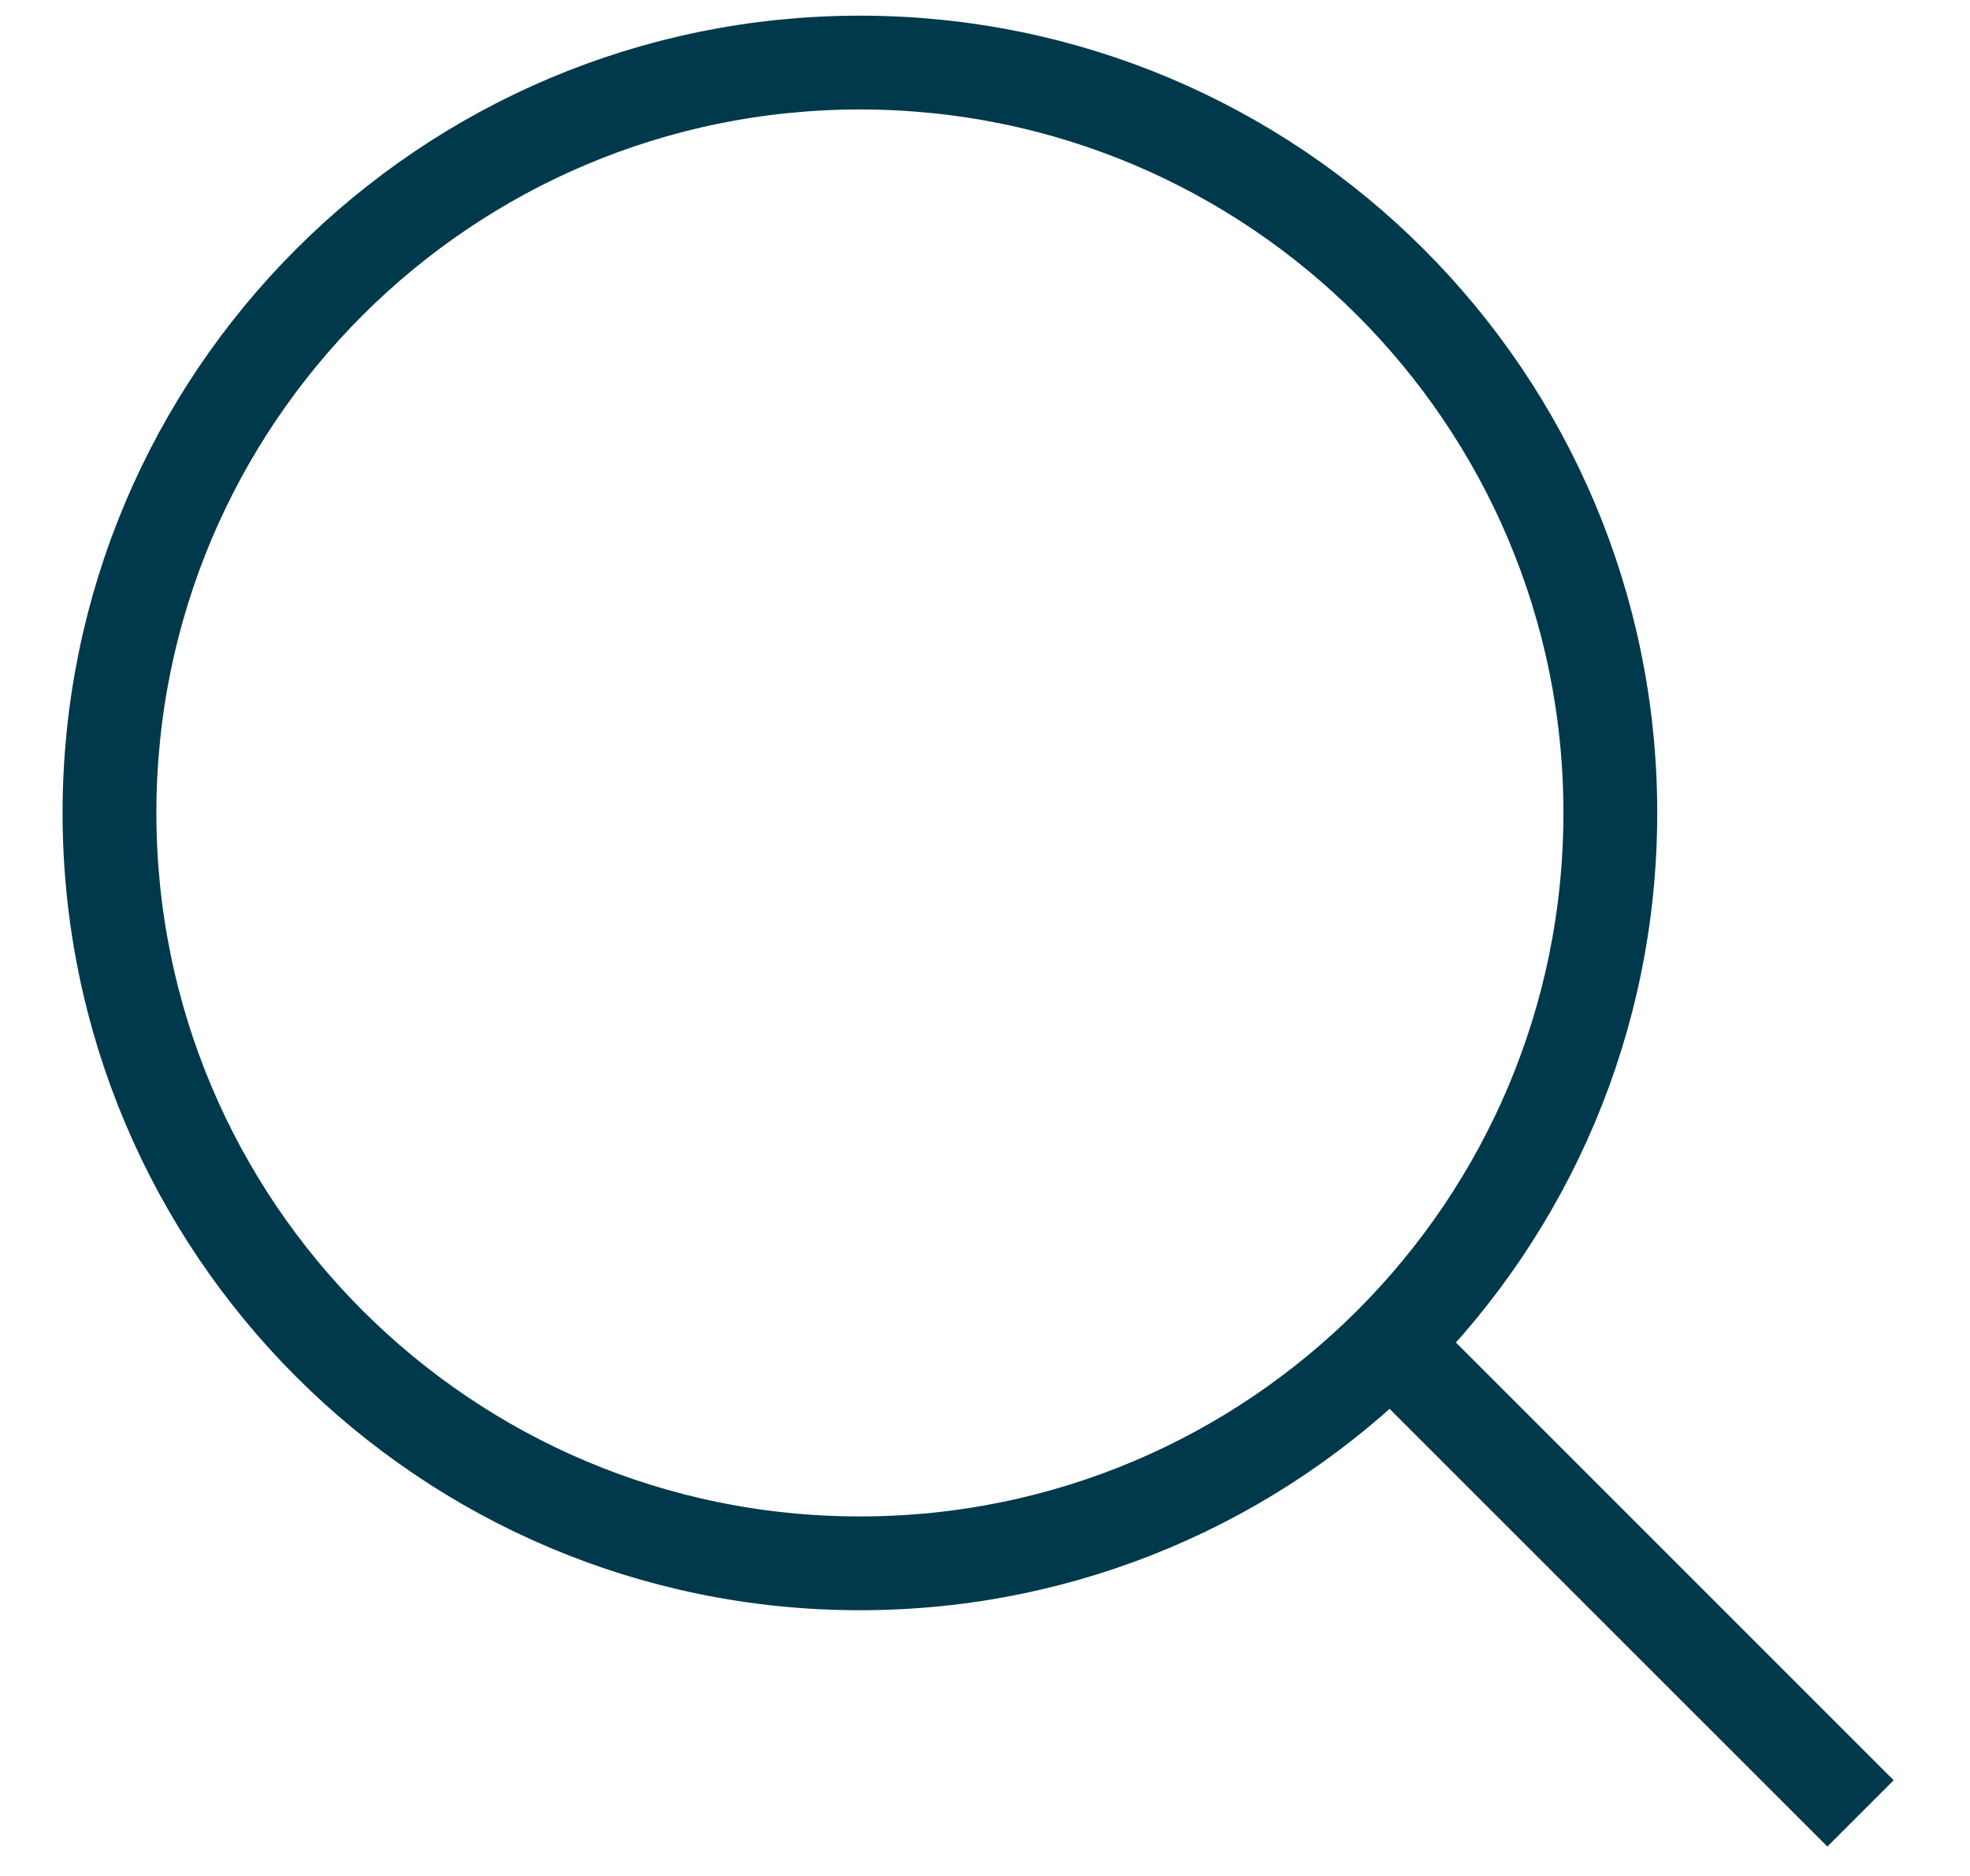
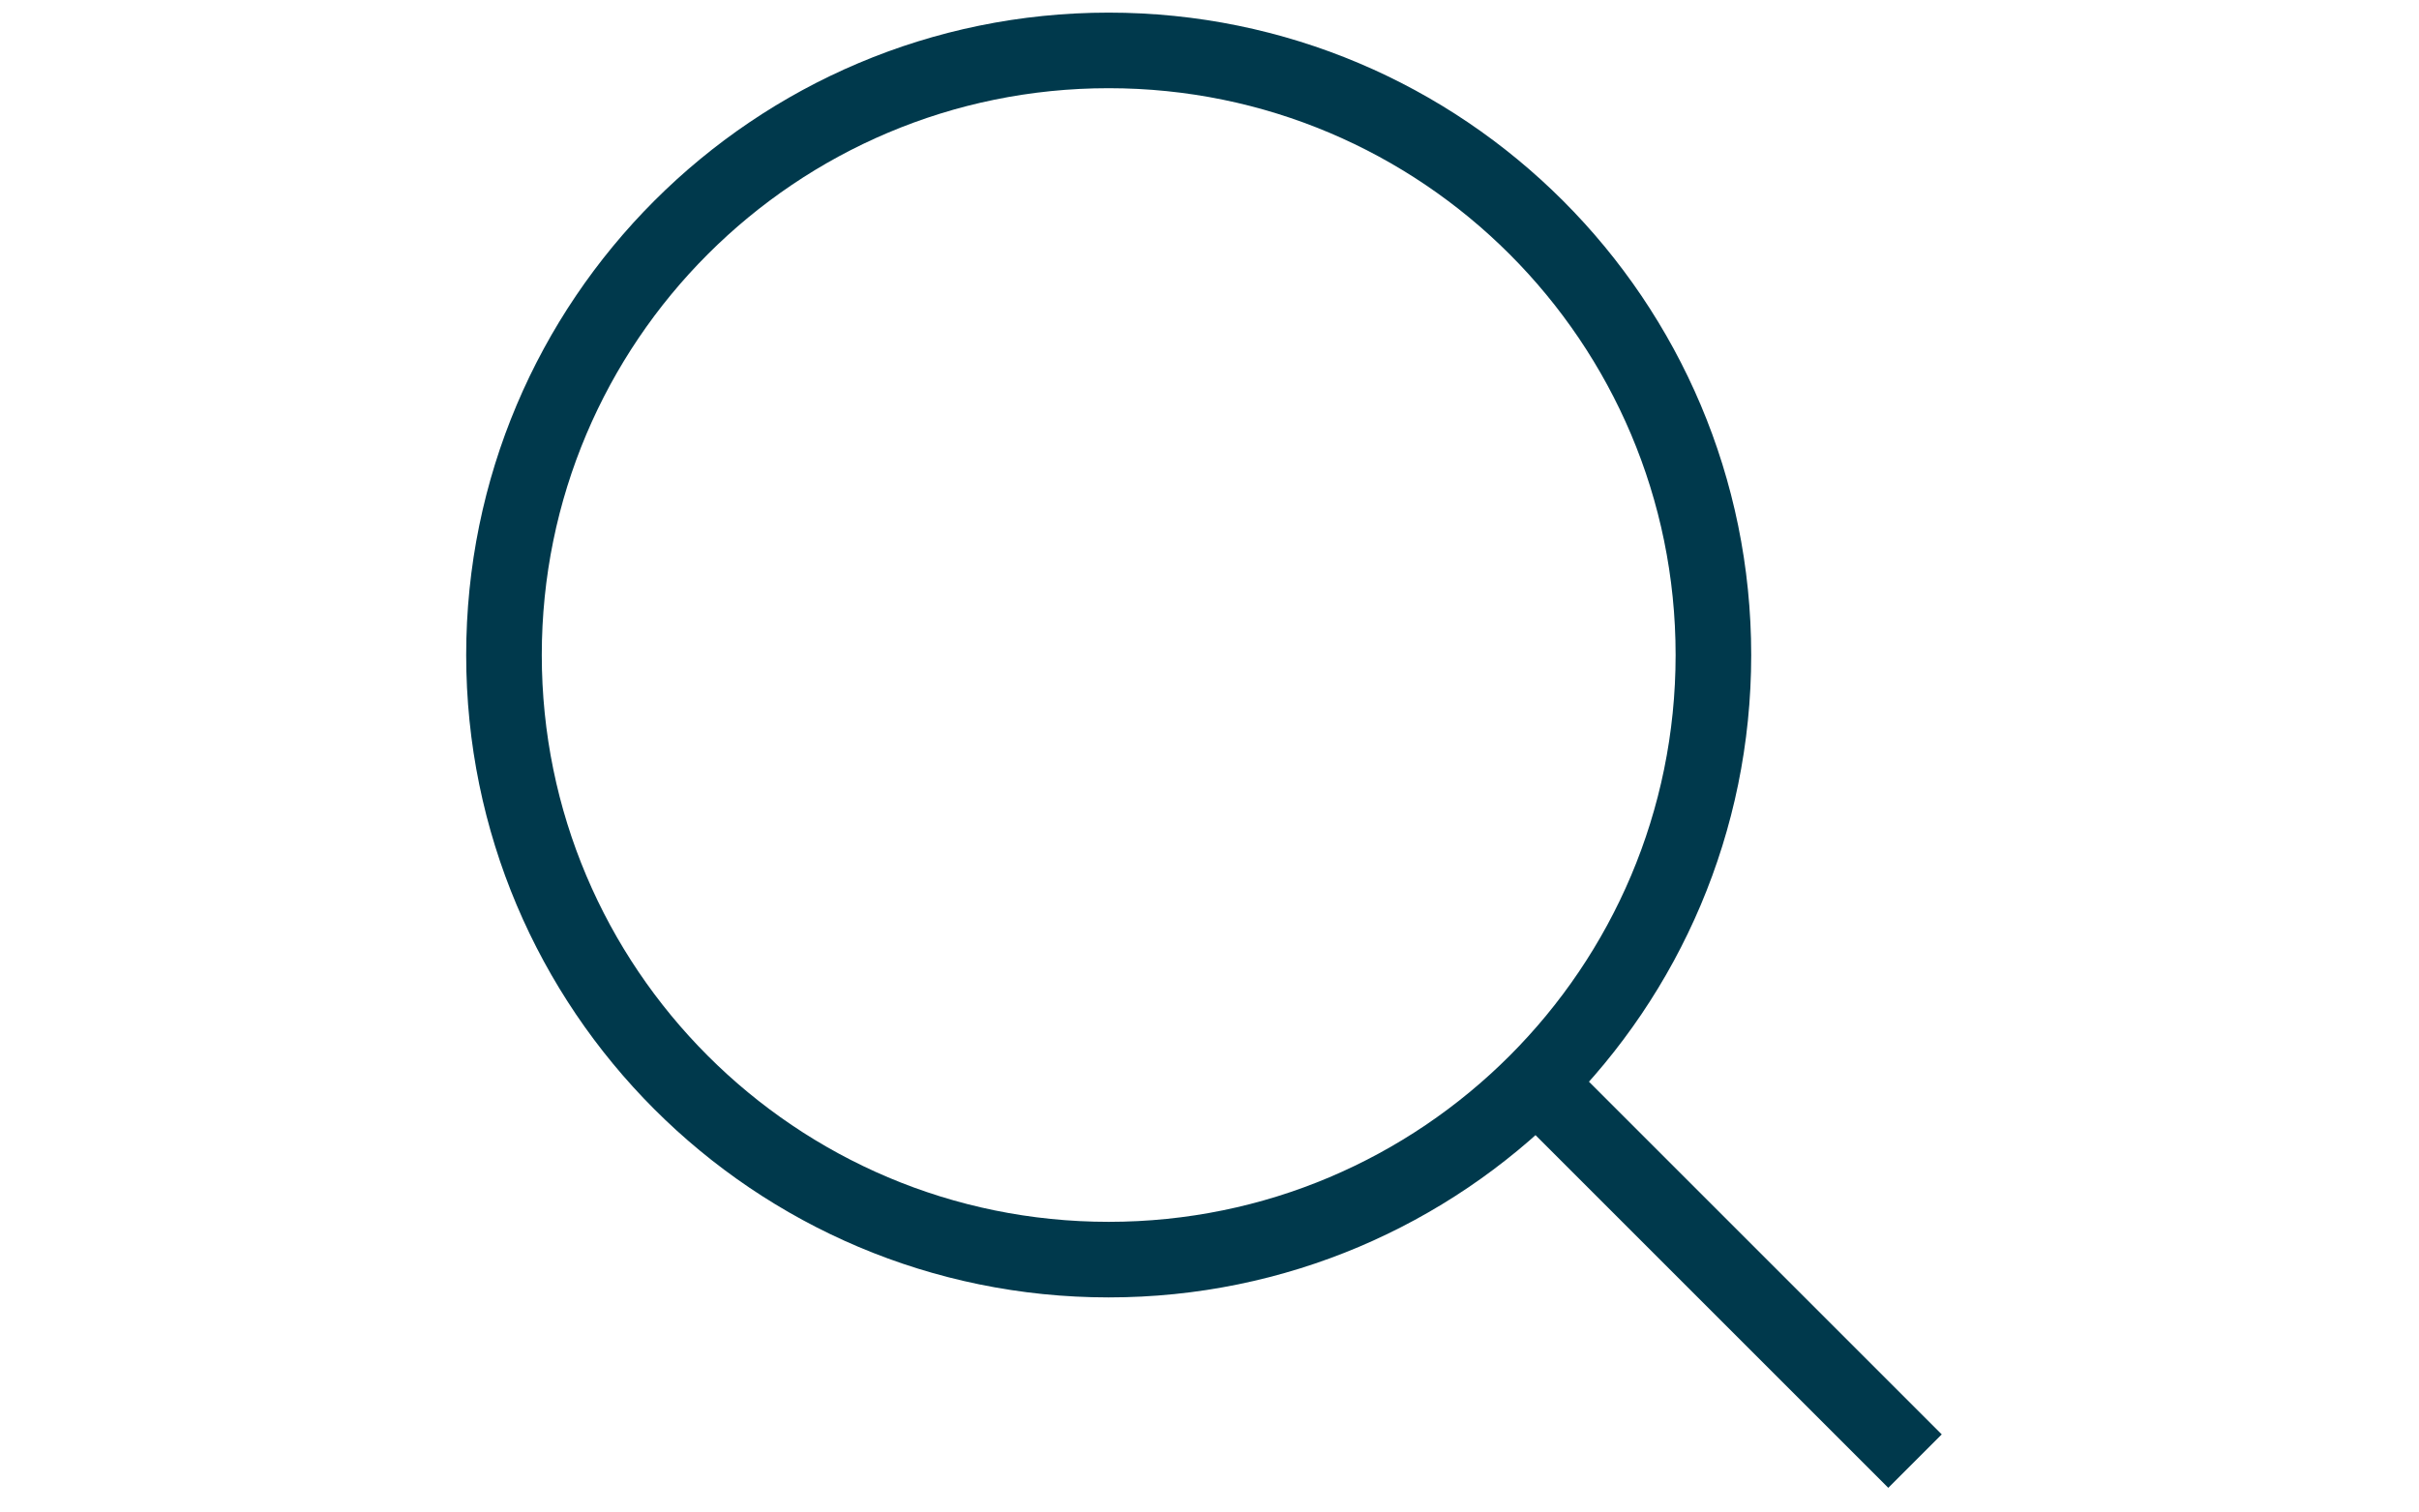
- <svg xmlns="http://www.w3.org/2000/svg" width="21" height="20" viewBox="0 0 21 20" fill="none">
+ <svg xmlns="http://www.w3.org/2000/svg" width="40" height="25" viewBox="0 0 21 20" fill="none">
  <path d="M19.833 19.333L14.5 14M9.166 16.667C4.748 16.667 1.167 13.085 1.167 8.667C1.167 4.248 4.748 0.667 9.166 0.667C13.585 0.667 17.166 4.248 17.166 8.667C17.166 13.085 13.585 16.667 9.166 16.667Z" stroke="#00394C" />
</svg>
